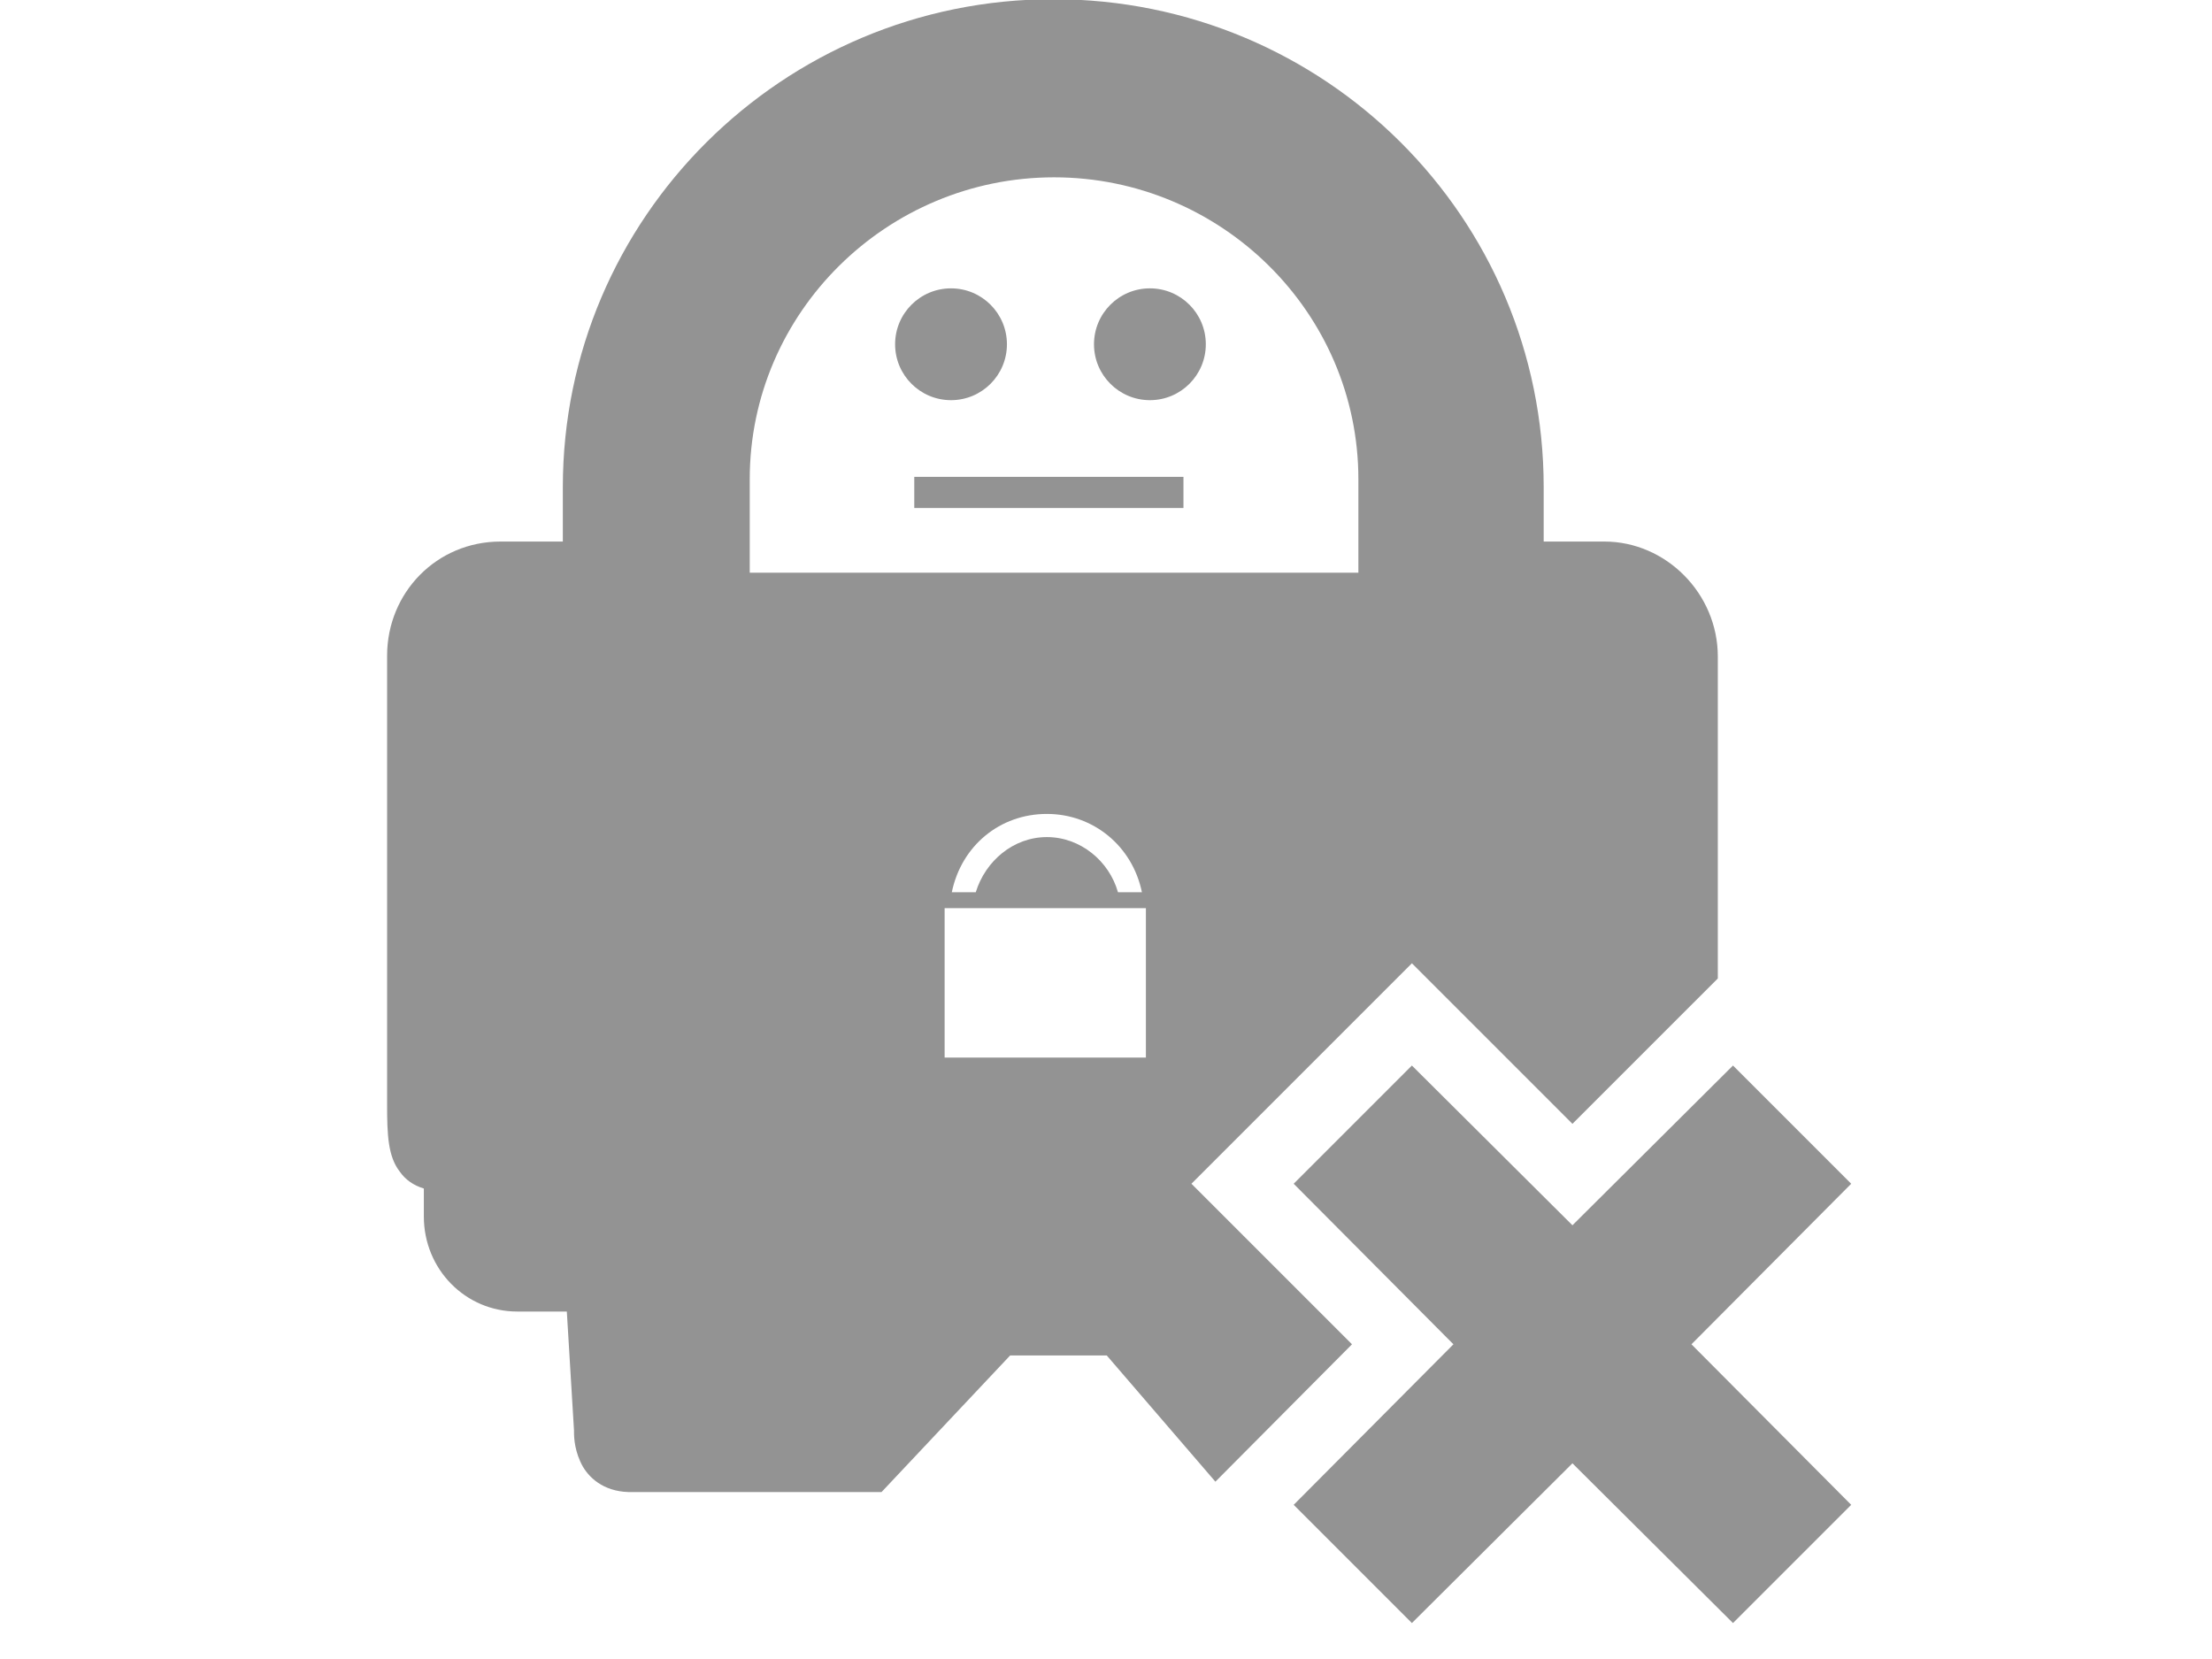
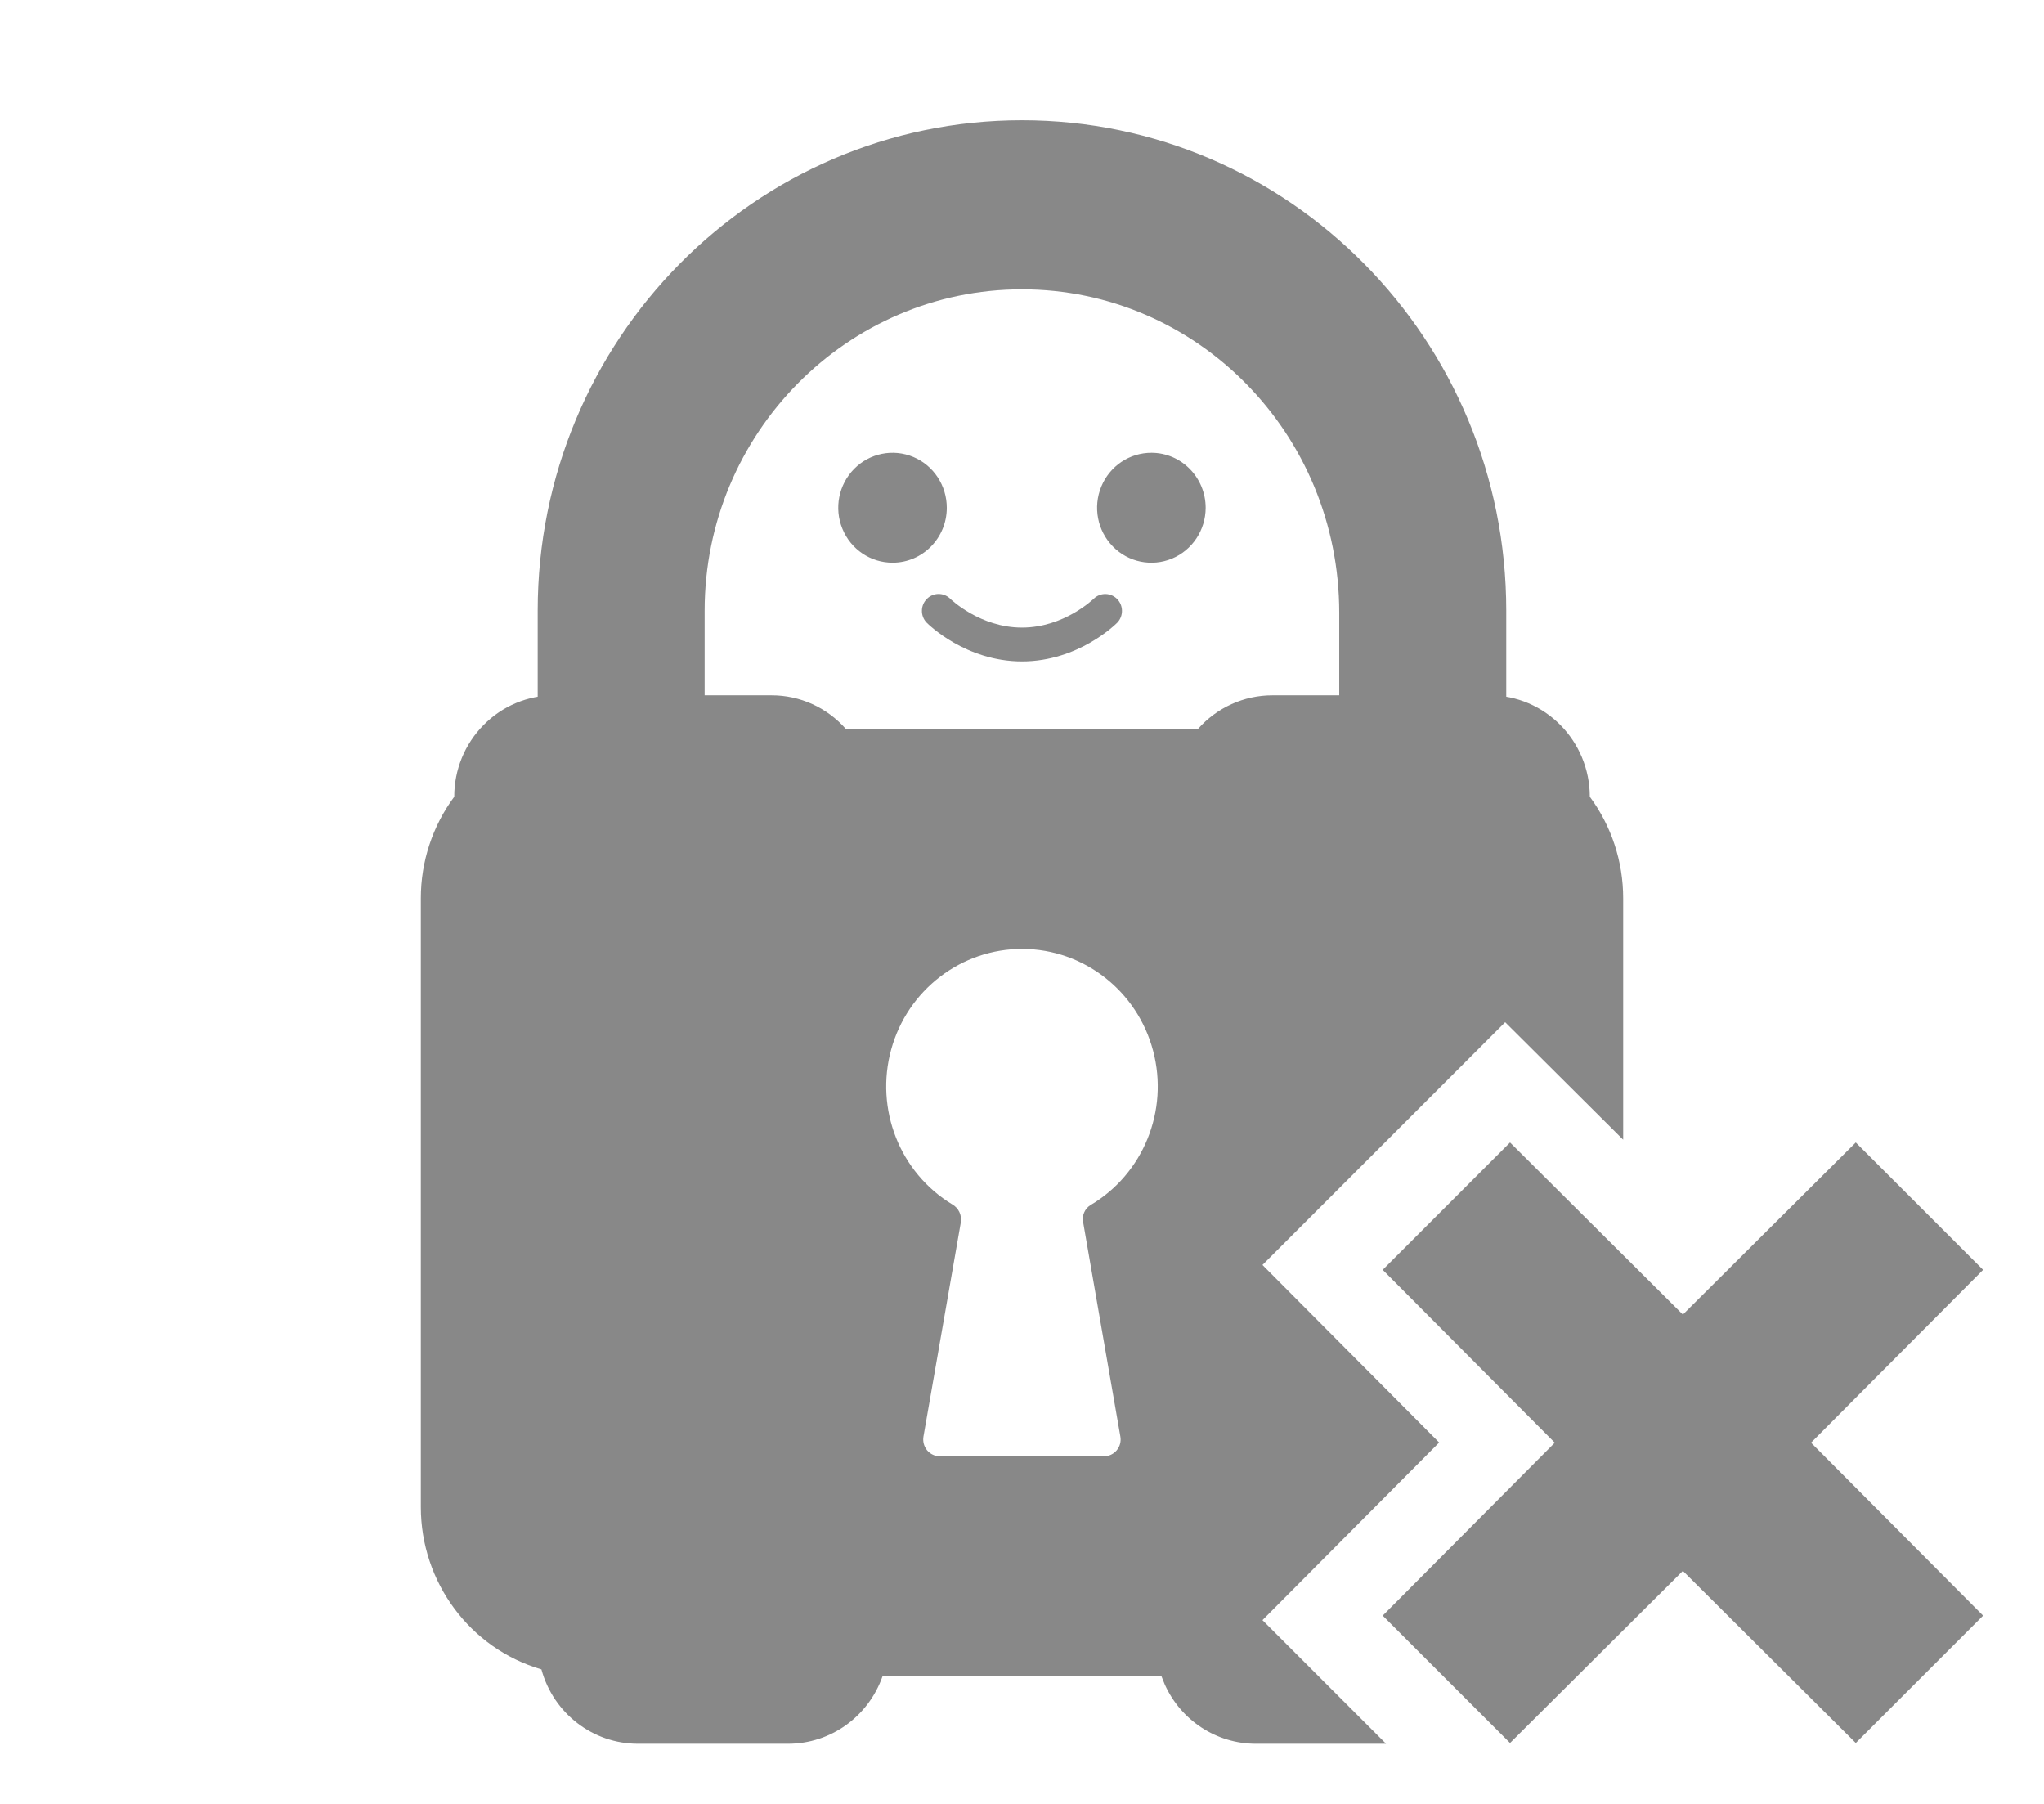
- <svg xmlns="http://www.w3.org/2000/svg" version="1.1" id="Layer_1" x="0px" y="0px" viewBox="0 0 40 30" xml:space="preserve" width="40" height="30">
-   <defs id="defs24" />
-   <style type="text/css" id="style2">
- 	.st0{fill:none;}
- 	.st1{fill:#ADADAD;}
- </style>
-   <g id="Layer_2_1_" transform="translate(0,-270)" />
-   <g id="g19" transform="matrix(0.1444391,0,0,0.1444391,-1.175253,-7.61194)">
-     <path class="st0" d="m 178.1,112.7 c 0,-20.9 -17.2,-37.8 -38.1,-37.8 -20.9,0 -38.1,16.9 -38.1,37.8 v 11.7 H 178 v -11.7 z" id="path5" style="fill:none" />
-     <path class="st1" d="m 209,120.5 h -7.6 v -6.8 C 201.4,79.9 174,52.6 140,52.6 106.1,52.6 78.6,80 78.6,113.7 v 6.8 h -7.8 c -8,0 -14.2,6.4 -14.2,14.3 V 191 c 0,3.7 0.1,6.5 1.6,8.4 0.7,1 1.7,1.7 3,2.1 v 3.5 c 0,6.6 5.2,11.9 11.7,11.9 h 6.2 l 0.9,14.9 c 0,0.1 0,0.1 0,0.2 0,0.8 0.1,2.5 1.1,4.3 1,1.7 3,3.3 6.3,3.2 h 31.1 l 16.1,-17.1 h 12.1 l 13.6,15.8 17.1,-17.2 -20.1,-20.1 27.6,-27.6 20.1,20.1 18.2,-18.2 v -40.3 c 0,-7.9 -6.5,-14.4 -14.2,-14.4 z m -57.4,64.6 h -25.2 v -18.7 h 25.2 z m -24.3,-20.7 c 1.2,-5.8 6,-9.8 11.9,-9.8 5.8,0 10.7,4 11.9,9.8 h -3 c -1.1,-3.9 -4.7,-6.9 -8.9,-6.9 -4.2,0 -7.7,3 -8.9,6.9 z m 50.9,-40 H 102 v -11.7 c 0,-20.9 17.2,-37.8 38.1,-37.8 20.9,0 38.1,16.9 38.1,37.8 z" id="path7" style="fill:#000000;fill-opacity:0.424" />
-     <g id="g15">
-       <rect x="122.6" y="112.4" class="st1" width="33.7" height="3.9" id="rect9" style="fill:#000000;fill-opacity:0.424" />
-       <circle class="st1" cx="127.2" cy="95.8" r="7" id="circle11" style="fill:#000000;fill-opacity:0.424" />
-       <circle class="st1" cx="152.1" cy="95.8" r="7" id="circle13" style="fill:#000000;fill-opacity:0.424" />
+ <svg xmlns="http://www.w3.org/2000/svg" width="34px" height="30px" viewBox="0 0 34 30" version="1.1">
+   <g id="Down" stroke="none" stroke-width="1" fill="none" fill-rule="evenodd" opacity="0.5">
+     <g id="Brand_Mascot-Copy-8" transform="translate(7, 2)" fill="#111112" fill-rule="nonzero">
+       <g id="Brand_Mascot" transform="translate(-0, 0)">
+         <g id="Pia_Logo_Vertical" transform="translate(-0, 0)">
+           <g id="Lock" transform="translate(-0, 0)">
+             <path d="M4.721,9.598 L4.721,8.156 C4.721,5.21 7.089,2.812 9.999,2.812 C12.91,2.812 15.277,5.21 15.277,8.192 L15.277,9.598 L18.055,9.598 L18.055,8.156 C18.055,3.652 14.444,0 9.999,0 C5.555,0 1.944,3.652 1.944,8.156 L1.944,9.598 L4.721,9.598 Z" id="Path_30" />
+             <path d="M5.833,9.563 C6.307,9.562 6.758,9.767 7.072,10.125 L7.072,10.125 L12.925,10.125 C13.241,9.767 13.693,9.562 14.167,9.563 L14.167,9.563 L17.778,9.563 C18.698,9.564 19.444,10.319 19.445,11.25 C19.805,11.737 20,12.329 20,12.938 L20,12.938 L20,16.954 L18.037,15 L14,19.037 L16.939,21.99 L14,24.944 L16.056,27 L13.889,27 C13.234,27 12.644,26.611 12.376,26.016 L12.319,25.875 L7.681,25.875 C7.445,26.549 6.817,26.999 6.111,27 L6.111,27 L3.611,27 C2.862,27 2.205,26.494 2.006,25.763 C0.818,25.415 -0,24.314 9.82999584e-08,23.063 L9.82999584e-08,23.063 L9.82999584e-08,12.937 C9.82999584e-08,12.329 0.195,11.737 0.556,11.25 C0.555,10.802 0.731,10.373 1.044,10.057 C1.356,9.74 1.78,9.563 2.222,9.563 L2.222,9.563 Z M10.011,13.781 C8.993,13.776 8.097,14.461 7.824,15.454 C7.551,16.447 7.968,17.503 8.842,18.031 C8.945,18.09 9.001,18.208 8.983,18.326 L8.983,18.326 L8.361,21.89 C8.347,21.971 8.369,22.055 8.421,22.119 C8.474,22.182 8.552,22.219 8.633,22.219 L8.633,22.219 L11.364,22.219 C11.446,22.219 11.523,22.182 11.576,22.119 C11.629,22.055 11.651,21.971 11.636,21.89 L11.636,21.89 L11.017,18.326 C10.995,18.215 11.043,18.102 11.139,18.042 C12.018,17.522 12.445,16.471 12.181,15.476 C11.918,14.48 11.029,13.786 10.011,13.781 Z" id="Combined-Shape" />
+             <path d="M8.749,6.447 C8.75,6.077 8.531,5.742 8.193,5.6 C7.855,5.458 7.467,5.536 7.208,5.798 C6.95,6.06 6.872,6.453 7.013,6.795 C7.153,7.137 7.483,7.359 7.849,7.358 C8.346,7.357 8.748,6.949 8.749,6.447 L8.749,6.447 Z M12.155,5.53 C11.789,5.529 11.46,5.751 11.319,6.092 C11.178,6.433 11.254,6.827 11.512,7.089 C11.769,7.351 12.157,7.43 12.495,7.29 C12.833,7.149 13.054,6.816 13.055,6.447 C13.055,5.942 12.653,5.532 12.155,5.53 L12.155,5.53 Z M11.193,7.957 C11.188,7.961 10.701,8.437 9.999,8.437 C9.304,8.437 8.819,7.969 8.806,7.957 C8.697,7.85 8.524,7.852 8.417,7.96 C8.309,8.069 8.308,8.245 8.414,8.355 C8.44,8.381 9.062,9 10,9 C10.937,9 11.559,8.381 11.585,8.355 C11.69,8.245 11.689,8.07 11.582,7.961 C11.475,7.853 11.302,7.851 11.193,7.957 L11.193,7.957 Z" id="Path_32" />
+           </g>
+         </g>
+       </g>
    </g>
-     <polygon class="st1" points="170.1,241.1 190.1,221 170.1,200.9 184.9,186.1 205,206.1 225.1,186.1 239.9,200.9 219.9,221 239.9,241.1 225.1,255.9 205,235.9 184.9,255.9 " id="polygon17" style="fill:#000000;fill-opacity:0.424" />
+     <polygon id="polygon42-copy-3" fill="#111112" fill-rule="nonzero" points="30.869 28.987 27.993 26.125 25.118 28.987 23 26.869 25.862 23.993 23 21.118 25.118 19 27.993 21.862 30.869 19 32.987 21.118 30.125 23.993 32.987 26.869" />
  </g>
</svg>
